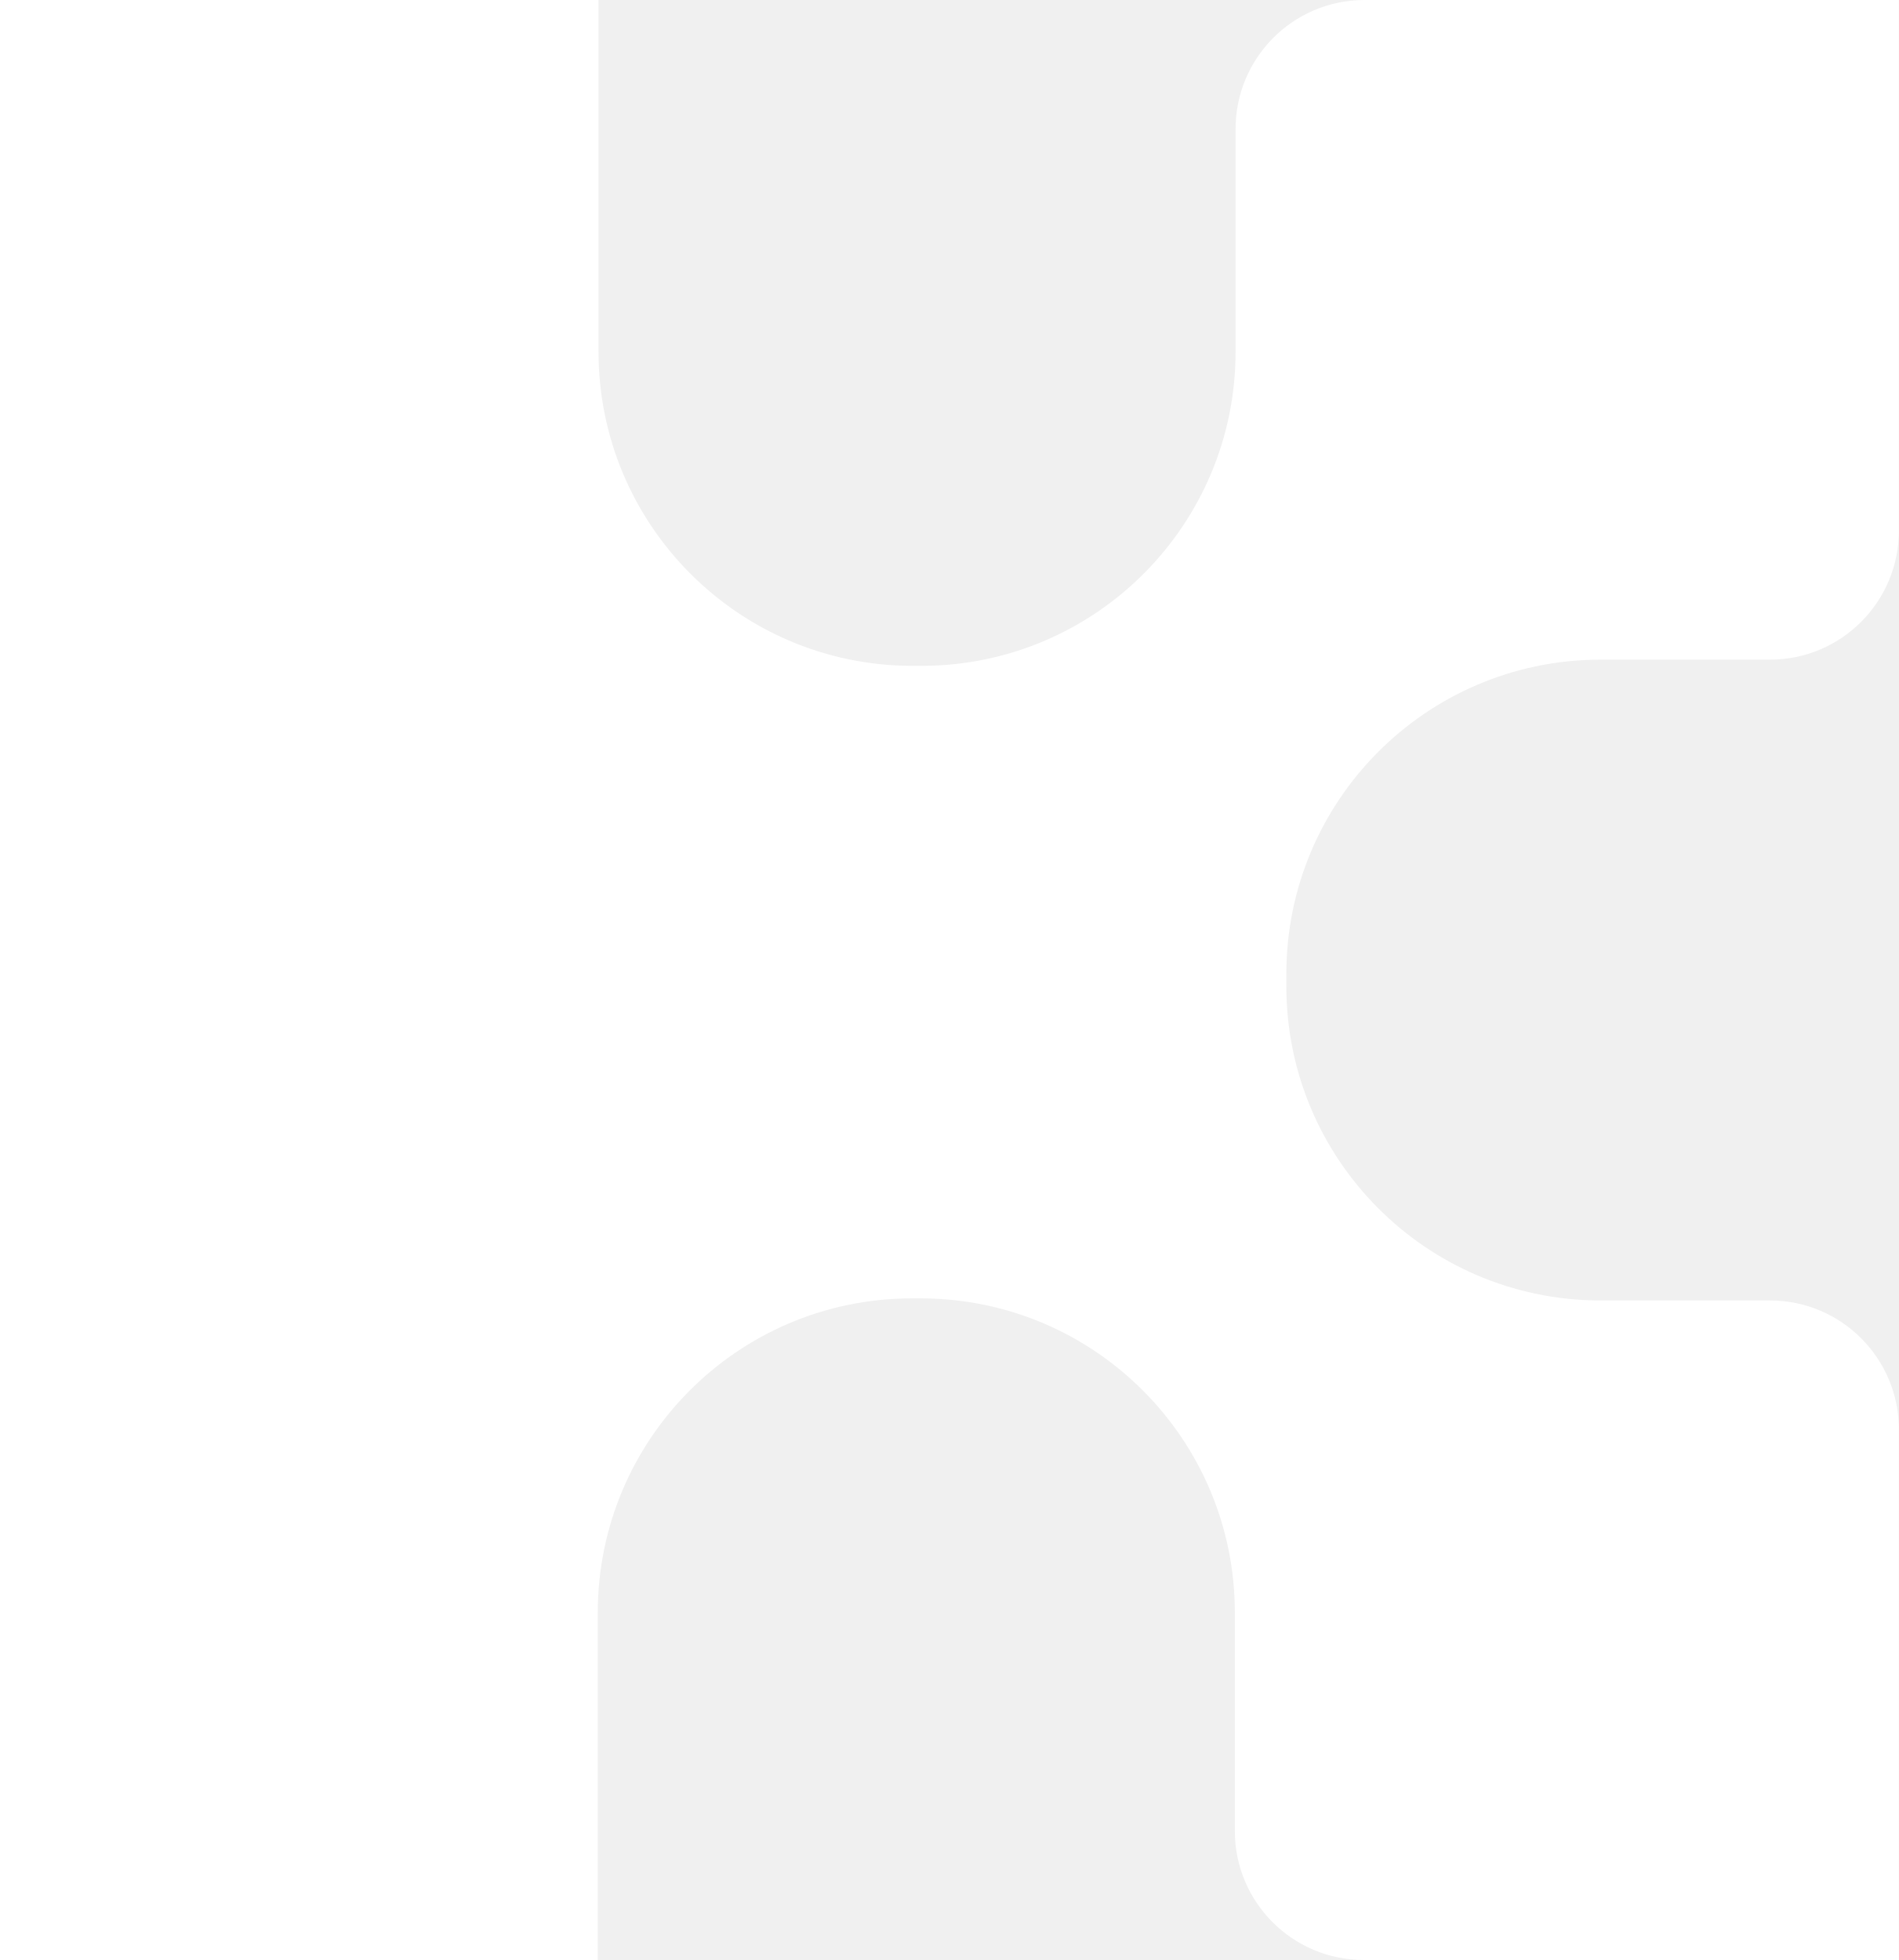
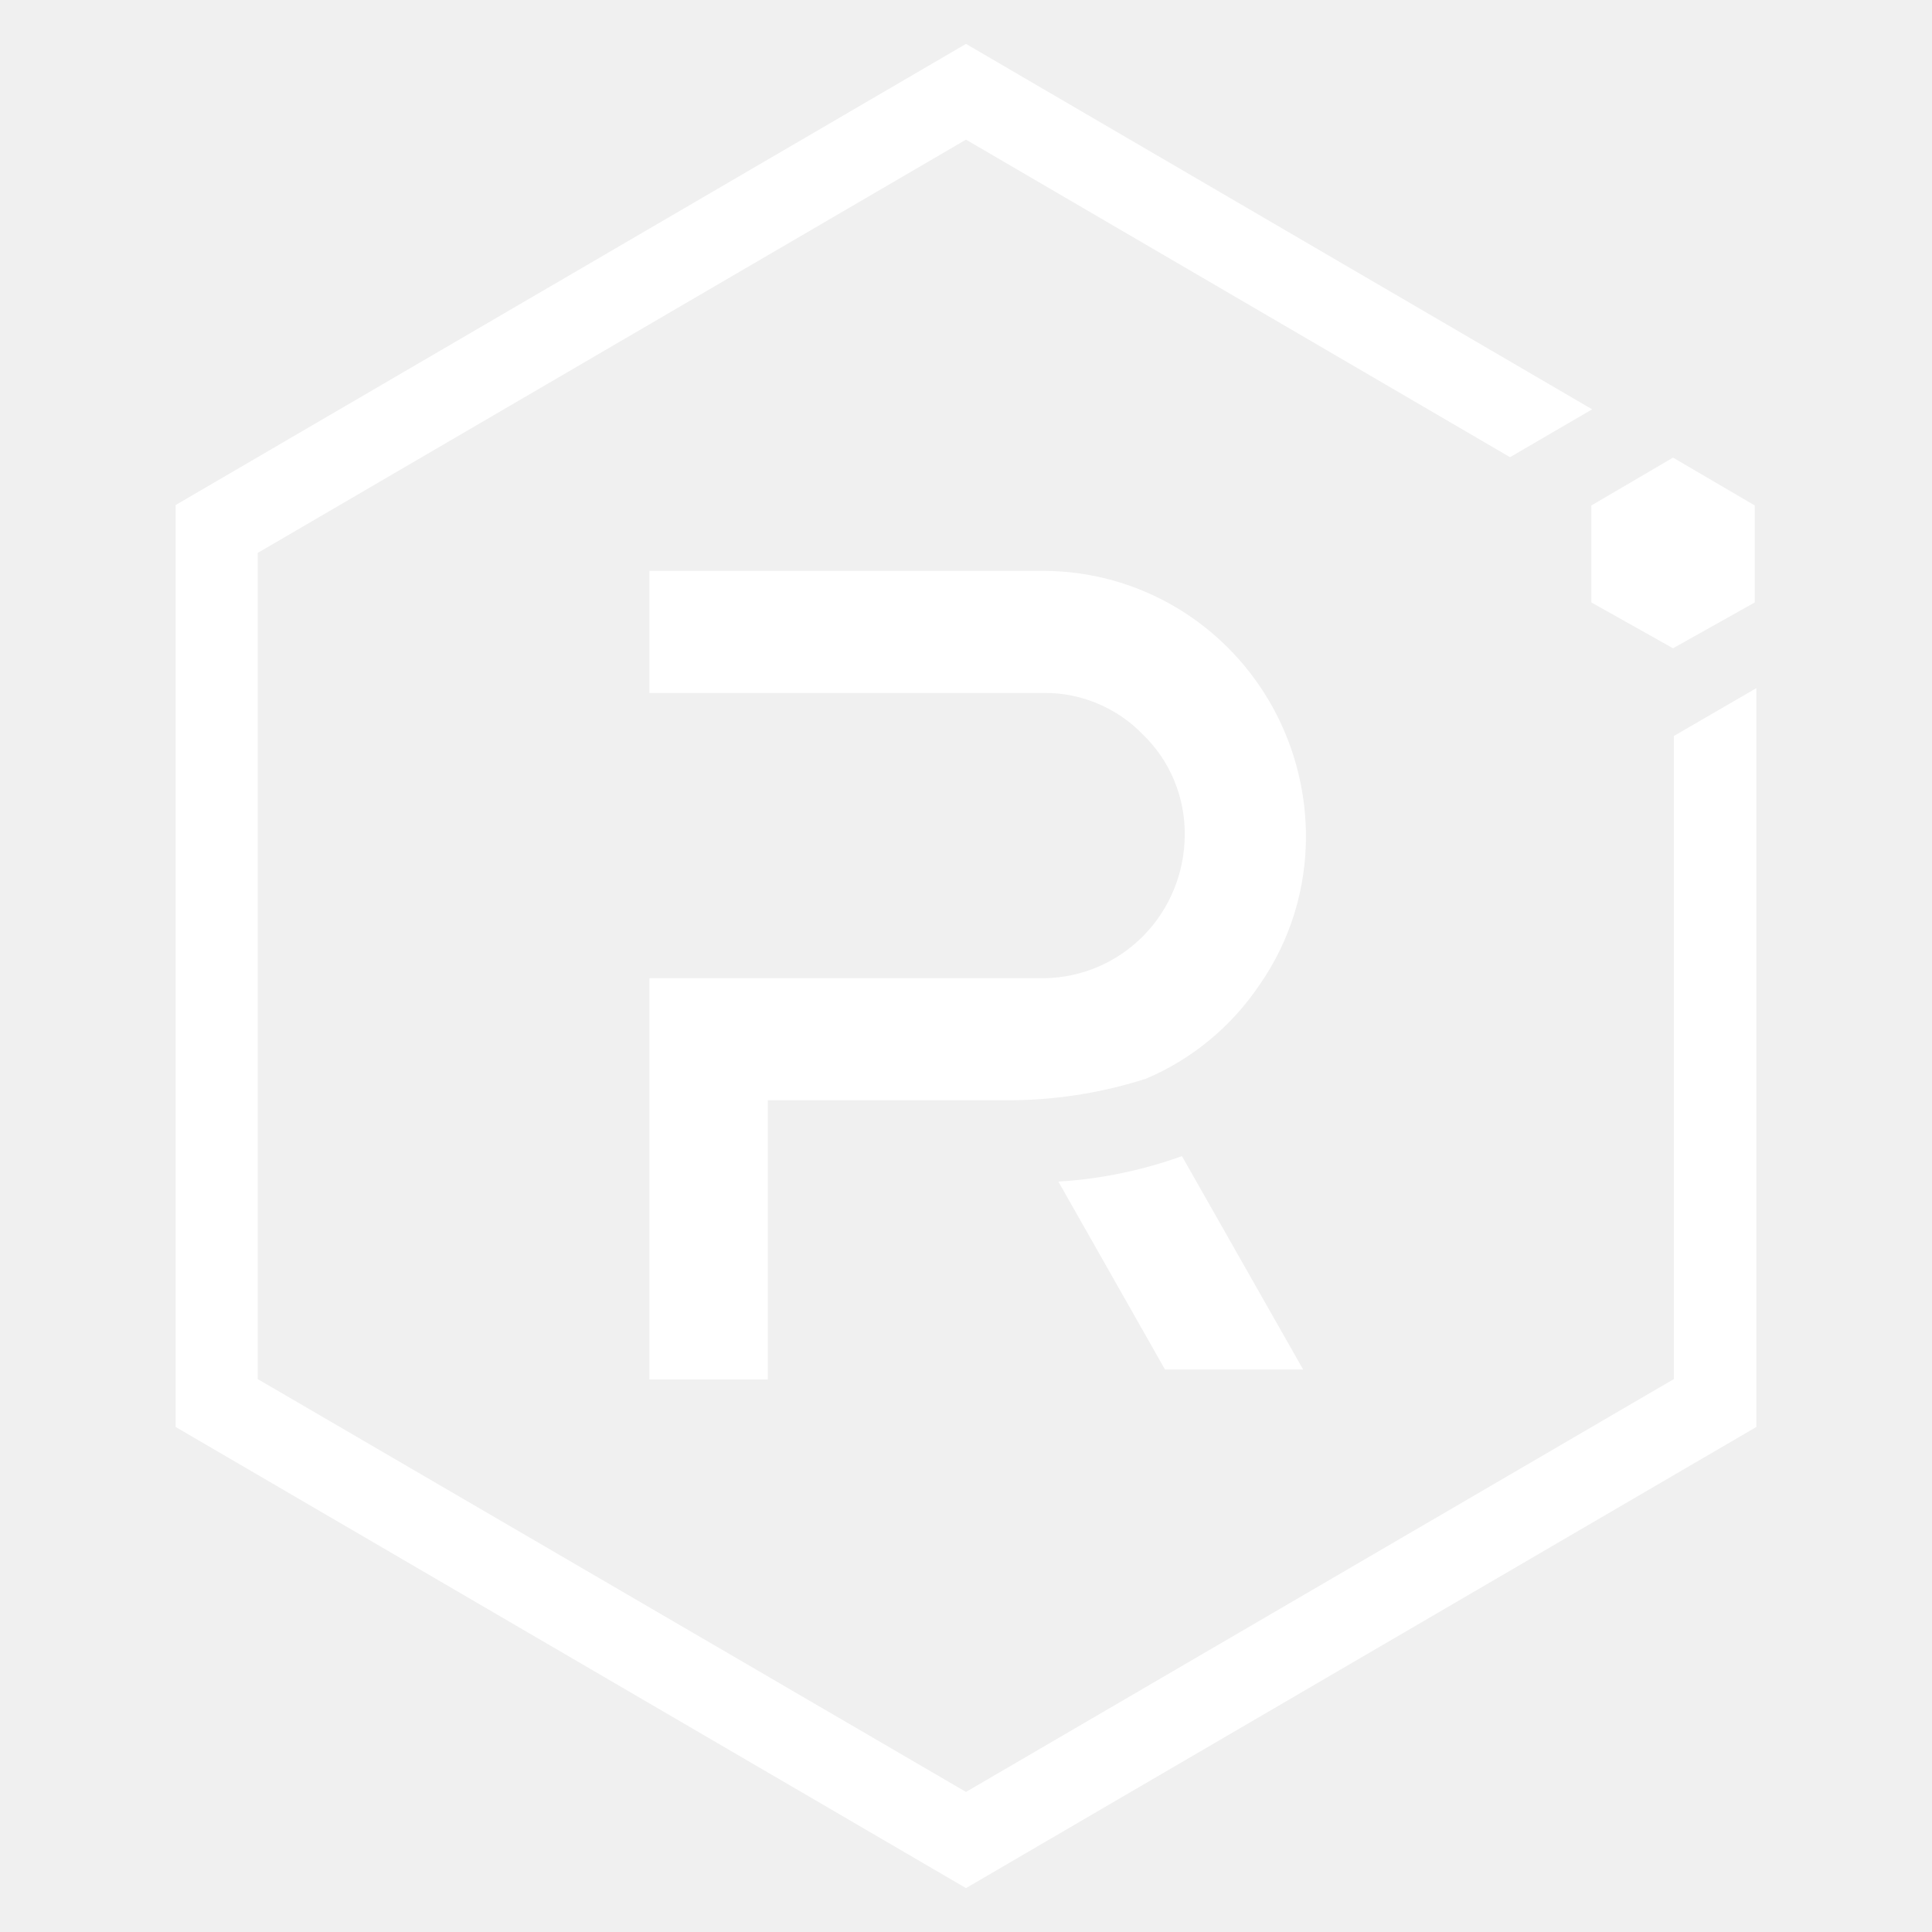
- <svg xmlns="http://www.w3.org/2000/svg" id="kin_logo_32_32_Purple" width="31" height="32" viewBox="0 0 31 32">
-   <path id="Combined-Shape" fill="#1d51ce" fill-rule="evenodd" />
-   <path id="Fill-1" d="M21,15.9v.2a5.13,5.13,0,0,0,5.1,5.132h2.8A2.106,2.106,0,0,1,31,23.343V32H22.259a2.106,2.106,0,0,1-2.1-2.113V26.33a5.13,5.13,0,0,0-5.1-5.132h-.2a5.13,5.13,0,0,0-5.1,5.132V32H0V0H9.771V5.739a5.129,5.129,0,0,0,5.1,5.132h.2a5.129,5.129,0,0,0,5.1-5.132V2.113A2.106,2.106,0,0,1,22.259,0H31V8.657a2.106,2.106,0,0,1-2.1,2.113H26.1A5.13,5.13,0,0,0,21,15.9" fill="#fff" fill-rule="evenodd" />
+ <svg xmlns="http://www.w3.org/2000/svg" width="22px" height="22px" viewBox="0 0 22 22" version="1.1">
+   <g id="Icon/22/Wallet/Ray" stroke="none" stroke-width="1" fill="none" fill-rule="evenodd">
+     <g id="Group-12" transform="translate(2, 0.5)" fill="#FFFFFF" fill-rule="nonzero">
+       <polygon id="Path" points="17.06 7.881 17.06 15.204 9 19.905 0.935 15.204 0.935 5.796 9 1.09 15.195 4.706 16.13 4.161 9 0 0 5.251 0 15.749 9 21 18 15.749 18 7.336" />
+       <path d="M6.743,15.208 L5.395,15.208 L5.395,10.639 L9.89,10.639 C10.315,10.634 10.722,10.46 11.021,10.155 C11.321,9.85 11.489,9.438 11.491,9.008 C11.493,8.795 11.452,8.584 11.371,8.388 C11.29,8.192 11.17,8.015 11.018,7.868 C10.872,7.715 10.696,7.595 10.502,7.513 C10.309,7.431 10.1,7.389 9.89,7.391 L5.395,7.391 L5.395,6.001 L9.895,6.001 C10.682,6.005 11.437,6.324 11.994,6.887 C12.551,7.45 12.866,8.212 12.871,9.008 C12.875,9.617 12.692,10.213 12.345,10.711 C12.025,11.188 11.575,11.561 11.05,11.783 C10.53,11.95 9.986,12.033 9.441,12.029 L6.743,12.029 L6.743,15.208 Z" id="Path" />
+       <path d="M12.839,15.095 L11.266,15.095 L10.052,12.955 C10.532,12.926 11.006,12.828 11.459,12.665 L12.839,15.095 Z" id="Path" />
+       <polygon id="Path" points="16.121 6.36 17.051 6.882 17.982 6.36 17.982 5.256 17.051 4.711 16.121 5.256" />
+     </g>
+   </g>
</svg>
